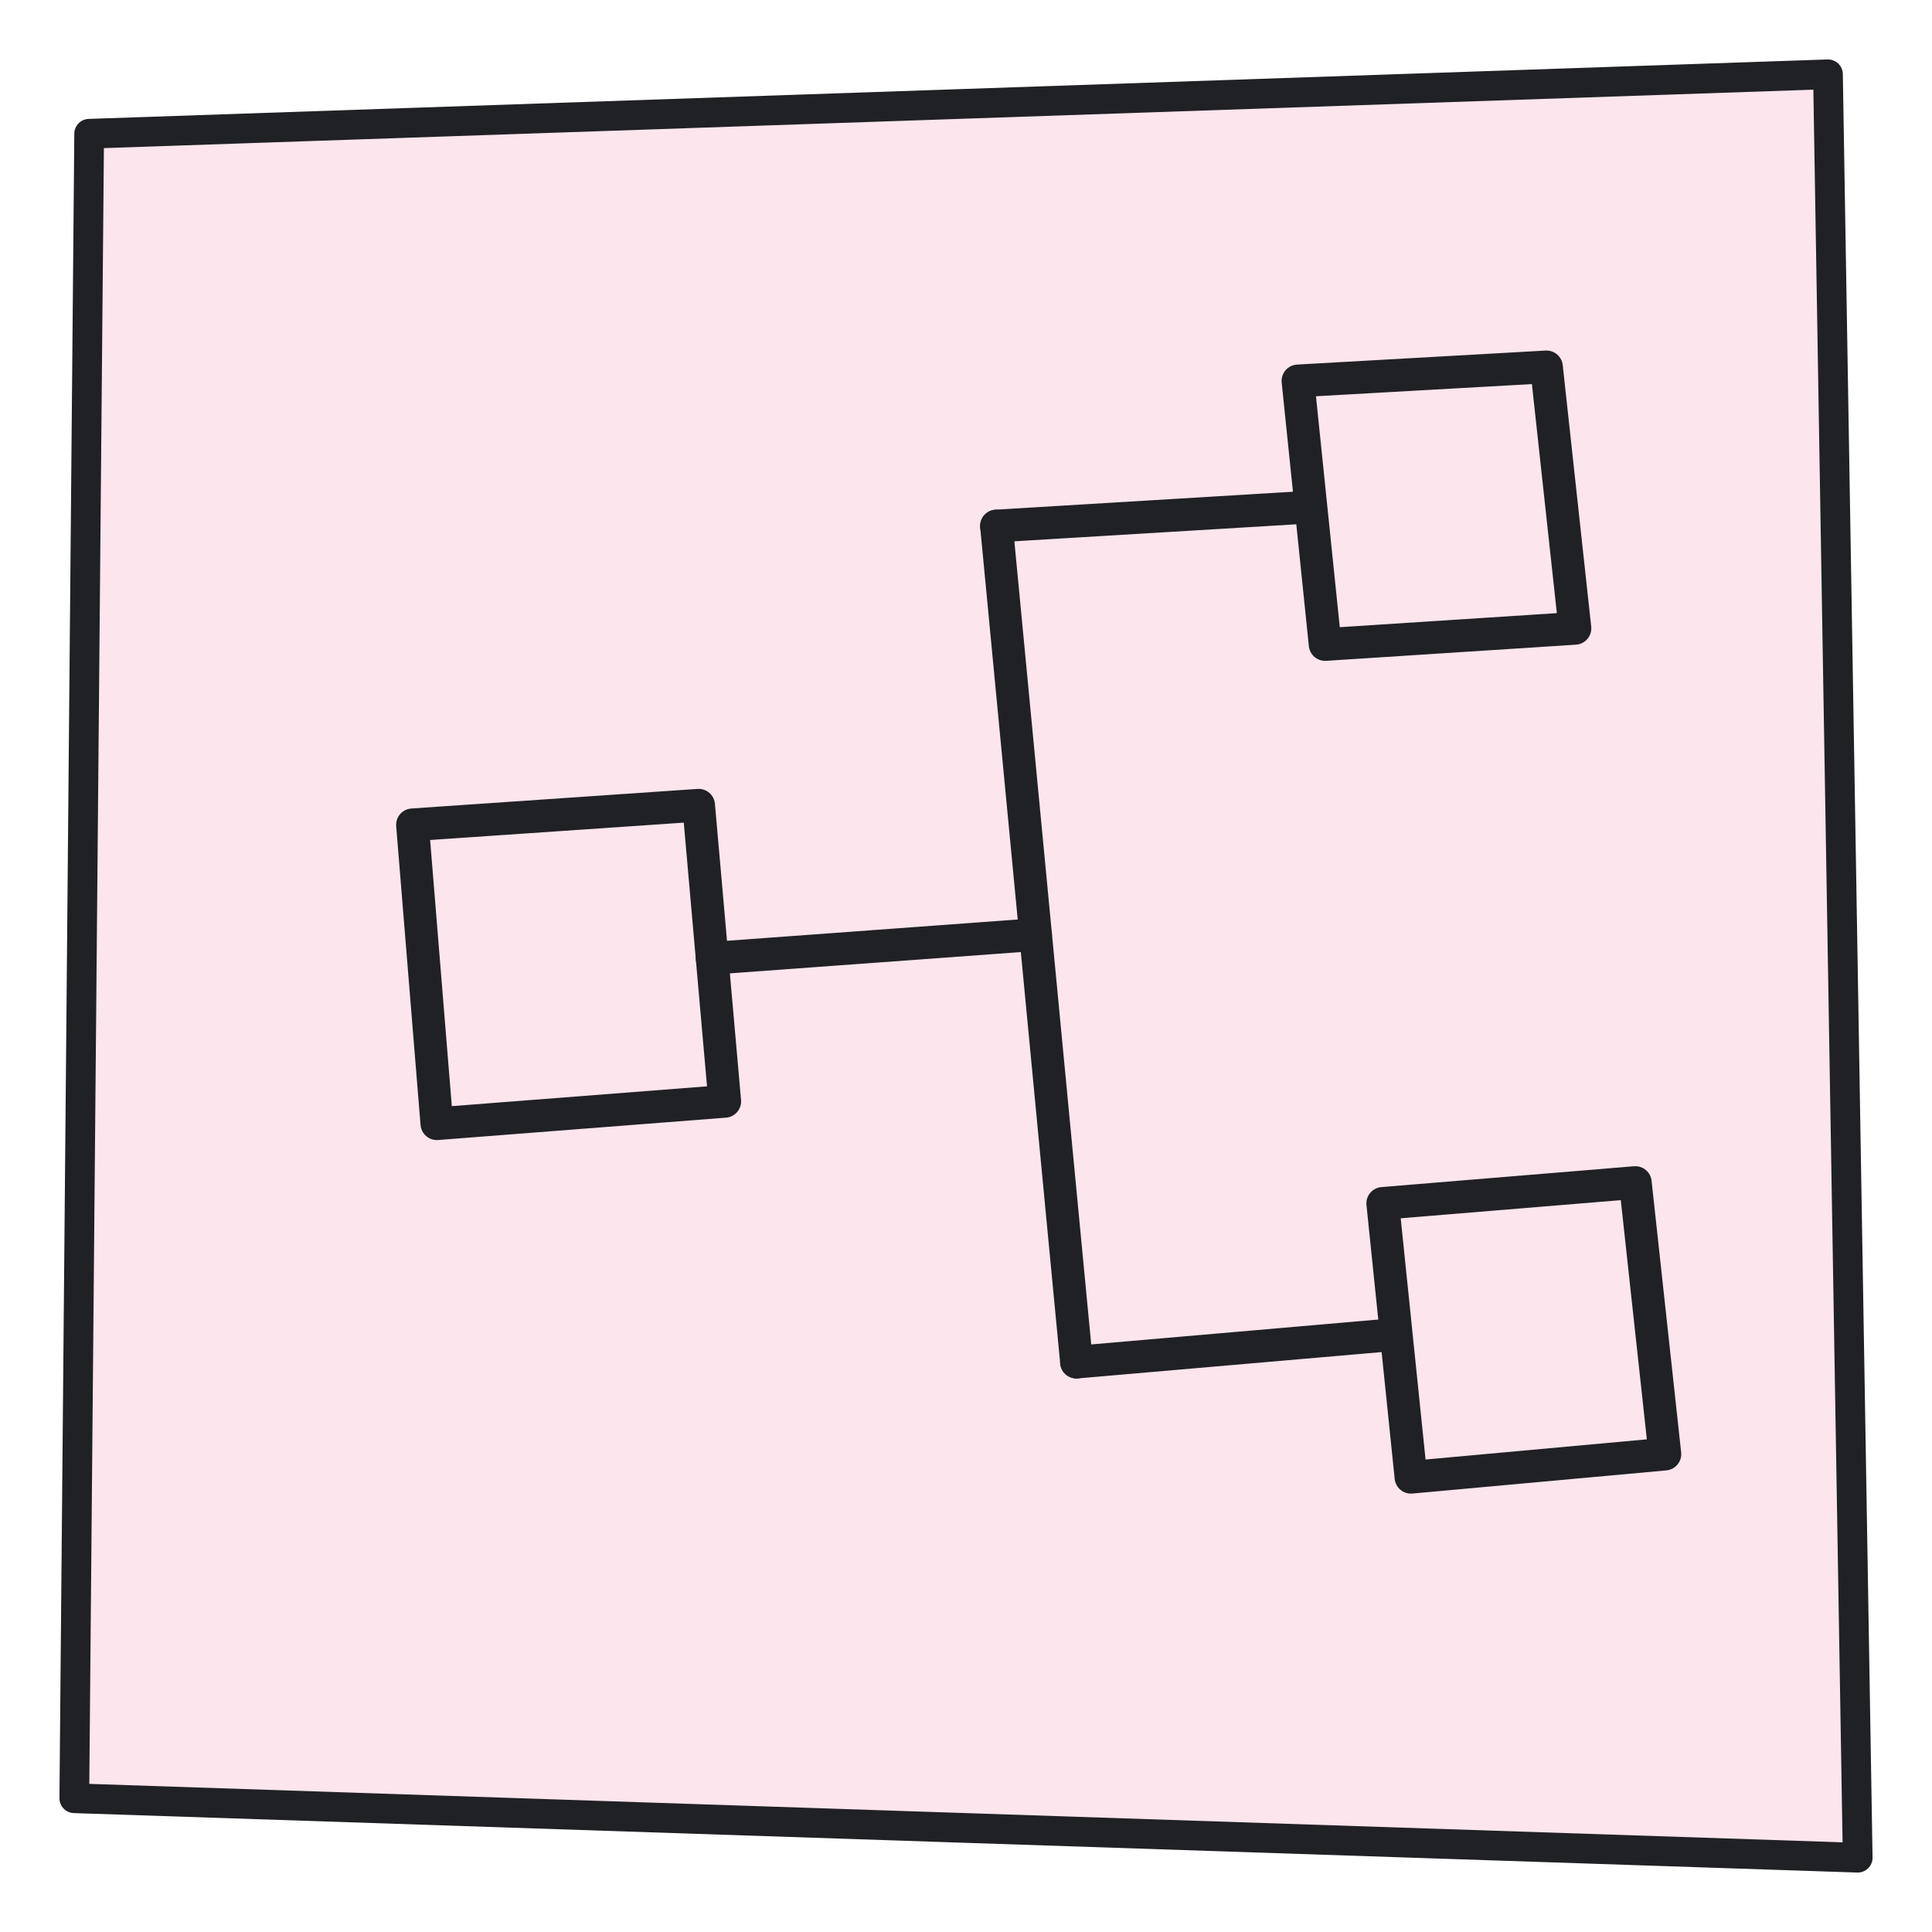
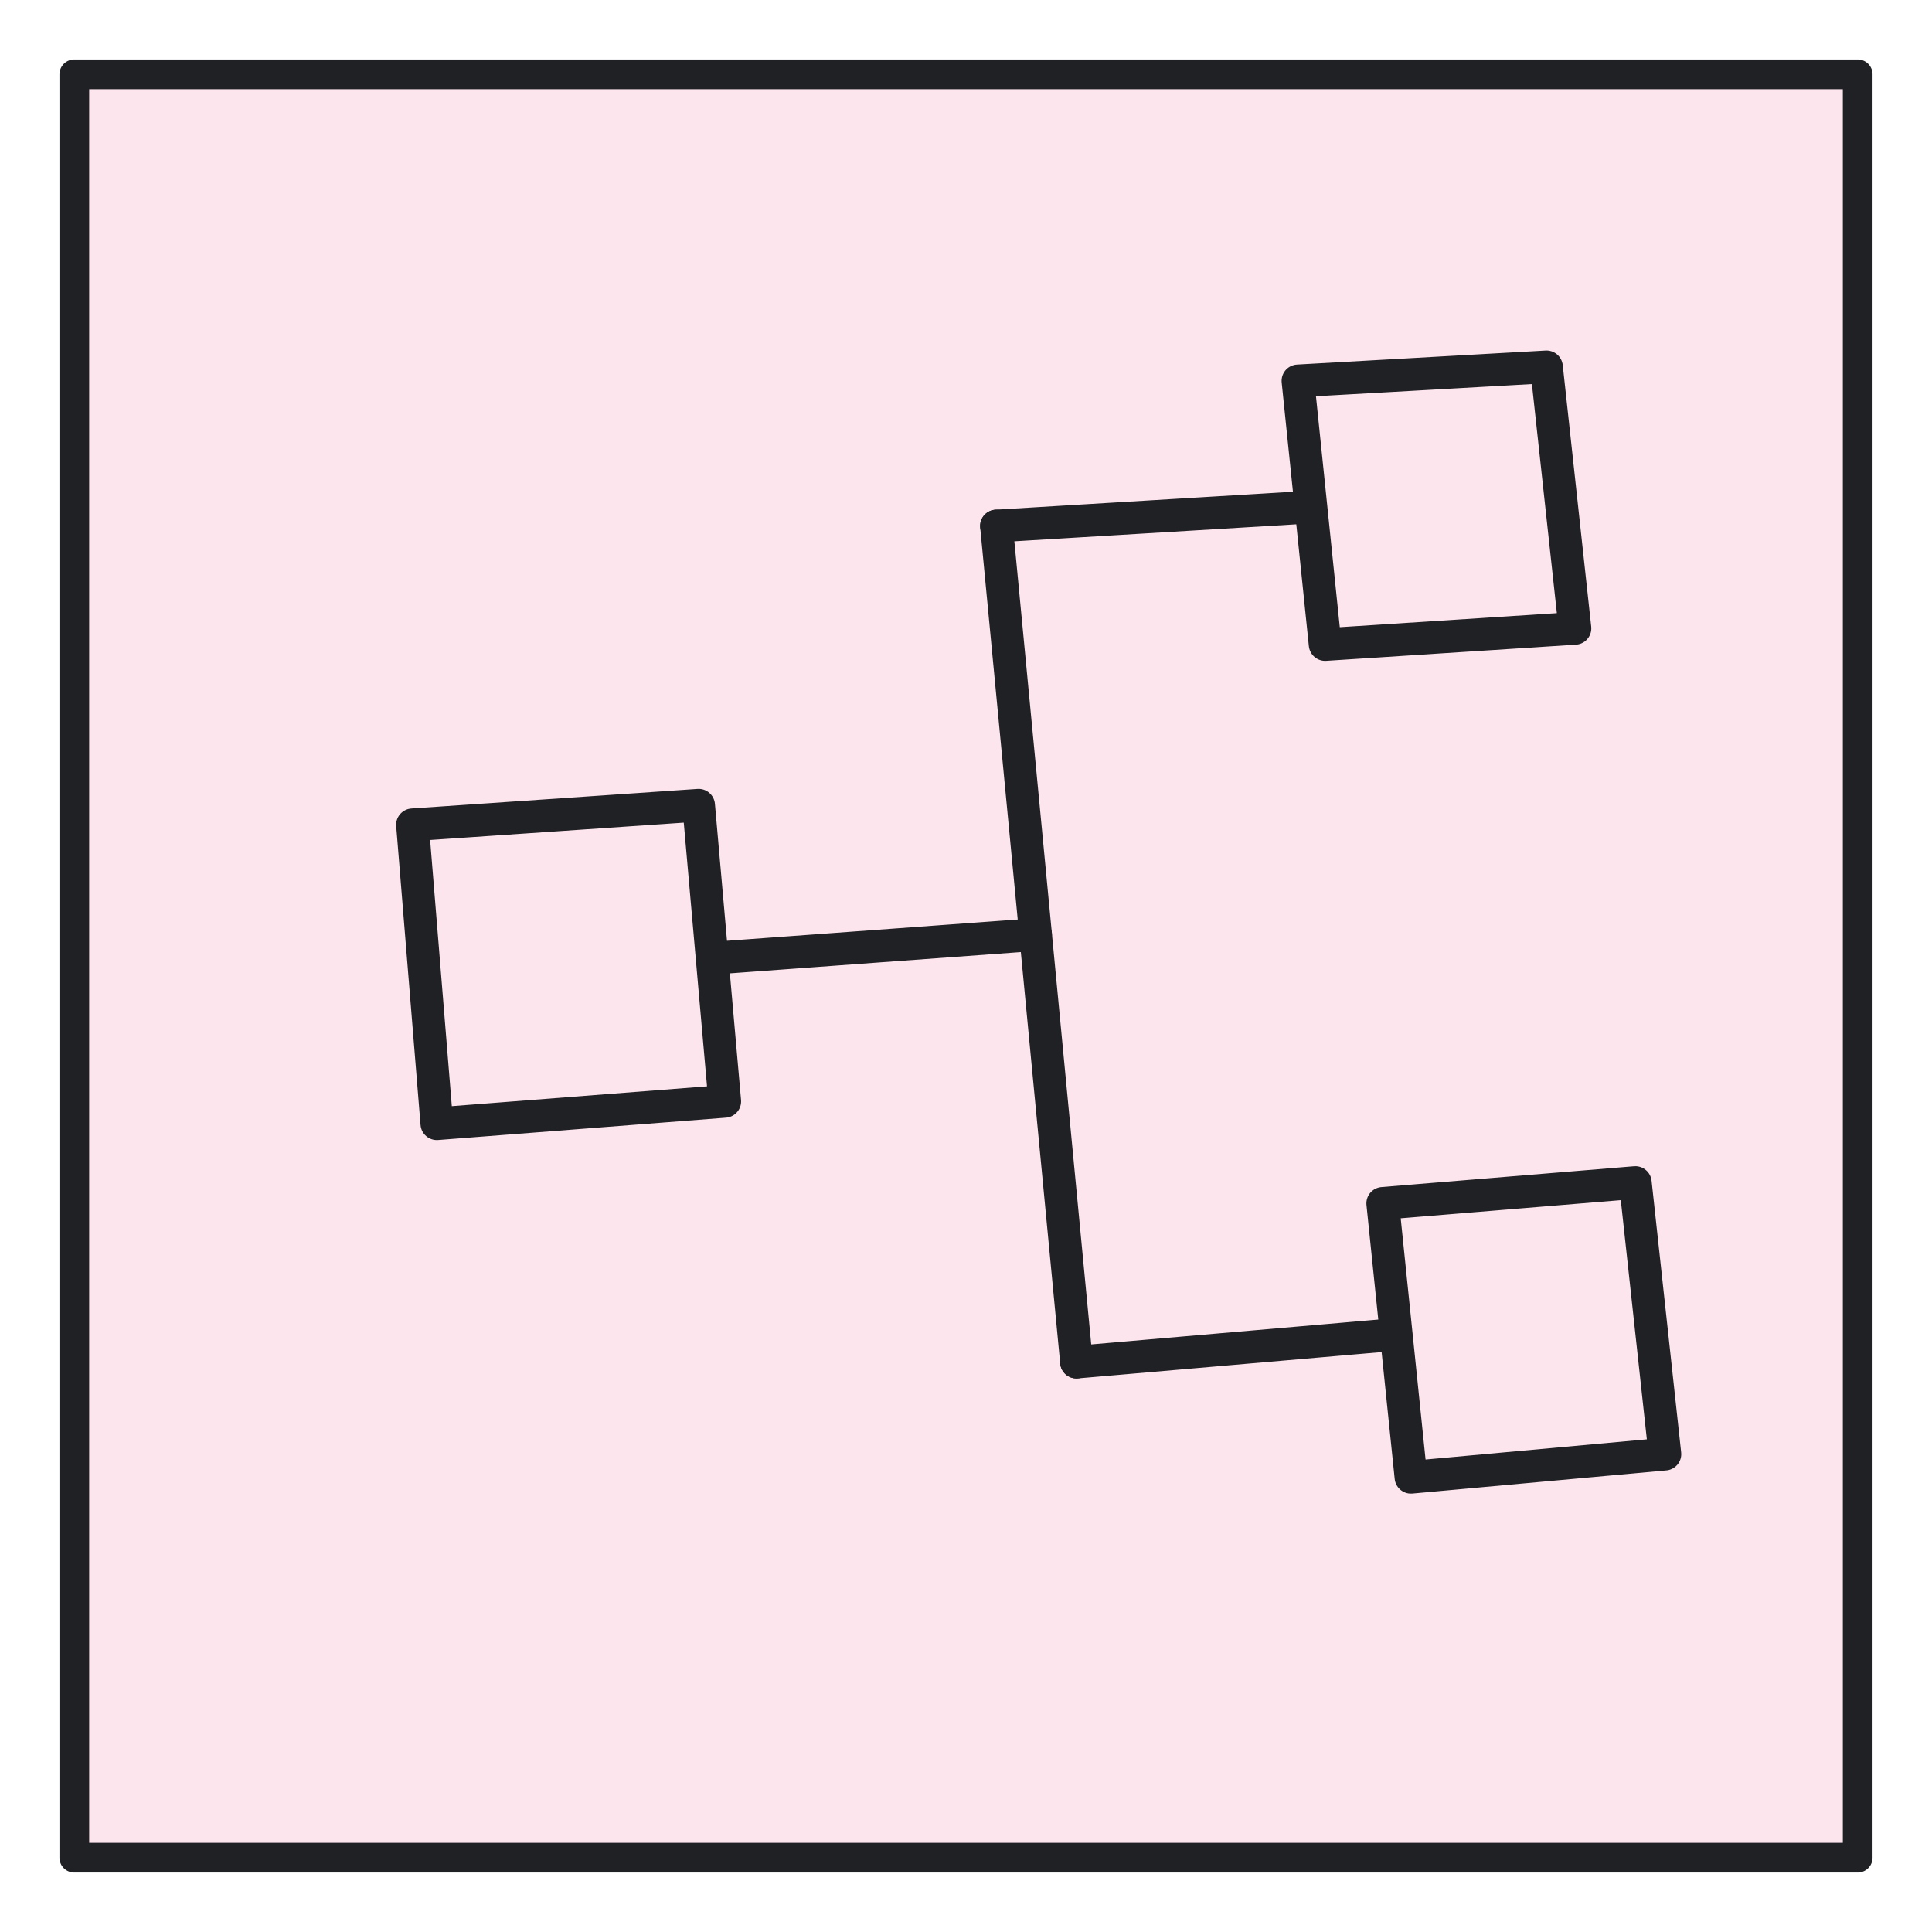
<svg xmlns="http://www.w3.org/2000/svg" viewBox="-5 -5 130 130">
-   <polyline points="1.000,4.000 118.000,0.000 120.000,120.000 0.000,116.000 1.000,4.000" fill="#fce5ed" stroke="#202124" stroke-width="2" opacity="1.0" stroke-linejoin="round" stroke-linecap="round" />
+   <polyline points="0.000,0.000 120.000,0.000 120.000,120.000 0.000,120.000 0.000,0.000" fill="#fce5ed" stroke="#202124" stroke-width="2" opacity="1.0" stroke-linejoin="round" stroke-linecap="round" />
  <polyline points="22.755,50.500 42.010,49.182 43.767,69.108 24.394,70.612 22.755,50.500" fill="none" stroke="#202124" stroke-width="2.2" opacity="1.0" stroke-linejoin="round" stroke-linecap="round" />
  <polyline points="42.918,59.480 64.682,57.887" fill="none" stroke="#202124" stroke-width="2.2" opacity="1.0" stroke-linejoin="round" stroke-linecap="round" />
  <polyline points="62.051,30.394 67.435,86.654" fill="none" stroke="#202124" stroke-width="2.2" opacity="1.0" stroke-linejoin="round" stroke-linecap="round" />
  <polyline points="62.051,30.394 82.535,29.158" fill="none" stroke="#202124" stroke-width="2.2" opacity="1.0" stroke-linejoin="round" stroke-linecap="round" />
  <polyline points="67.435,86.654 88.262,84.849" fill="none" stroke="#202124" stroke-width="2.2" opacity="1.0" stroke-linejoin="round" stroke-linecap="round" />
  <polyline points="82.336,20.630 99.059,19.687 100.975,37.280 84.165,38.368 82.336,20.630" fill="none" stroke="#202124" stroke-width="2.2" opacity="1.0" stroke-linejoin="round" stroke-linecap="round" />
  <polyline points="88.041,75.973 105.037,74.571 107.027,92.844 89.940,94.402 88.041,75.973" fill="none" stroke="#202124" stroke-width="2.2" opacity="1.0" stroke-linejoin="round" stroke-linecap="round" />
</svg>
